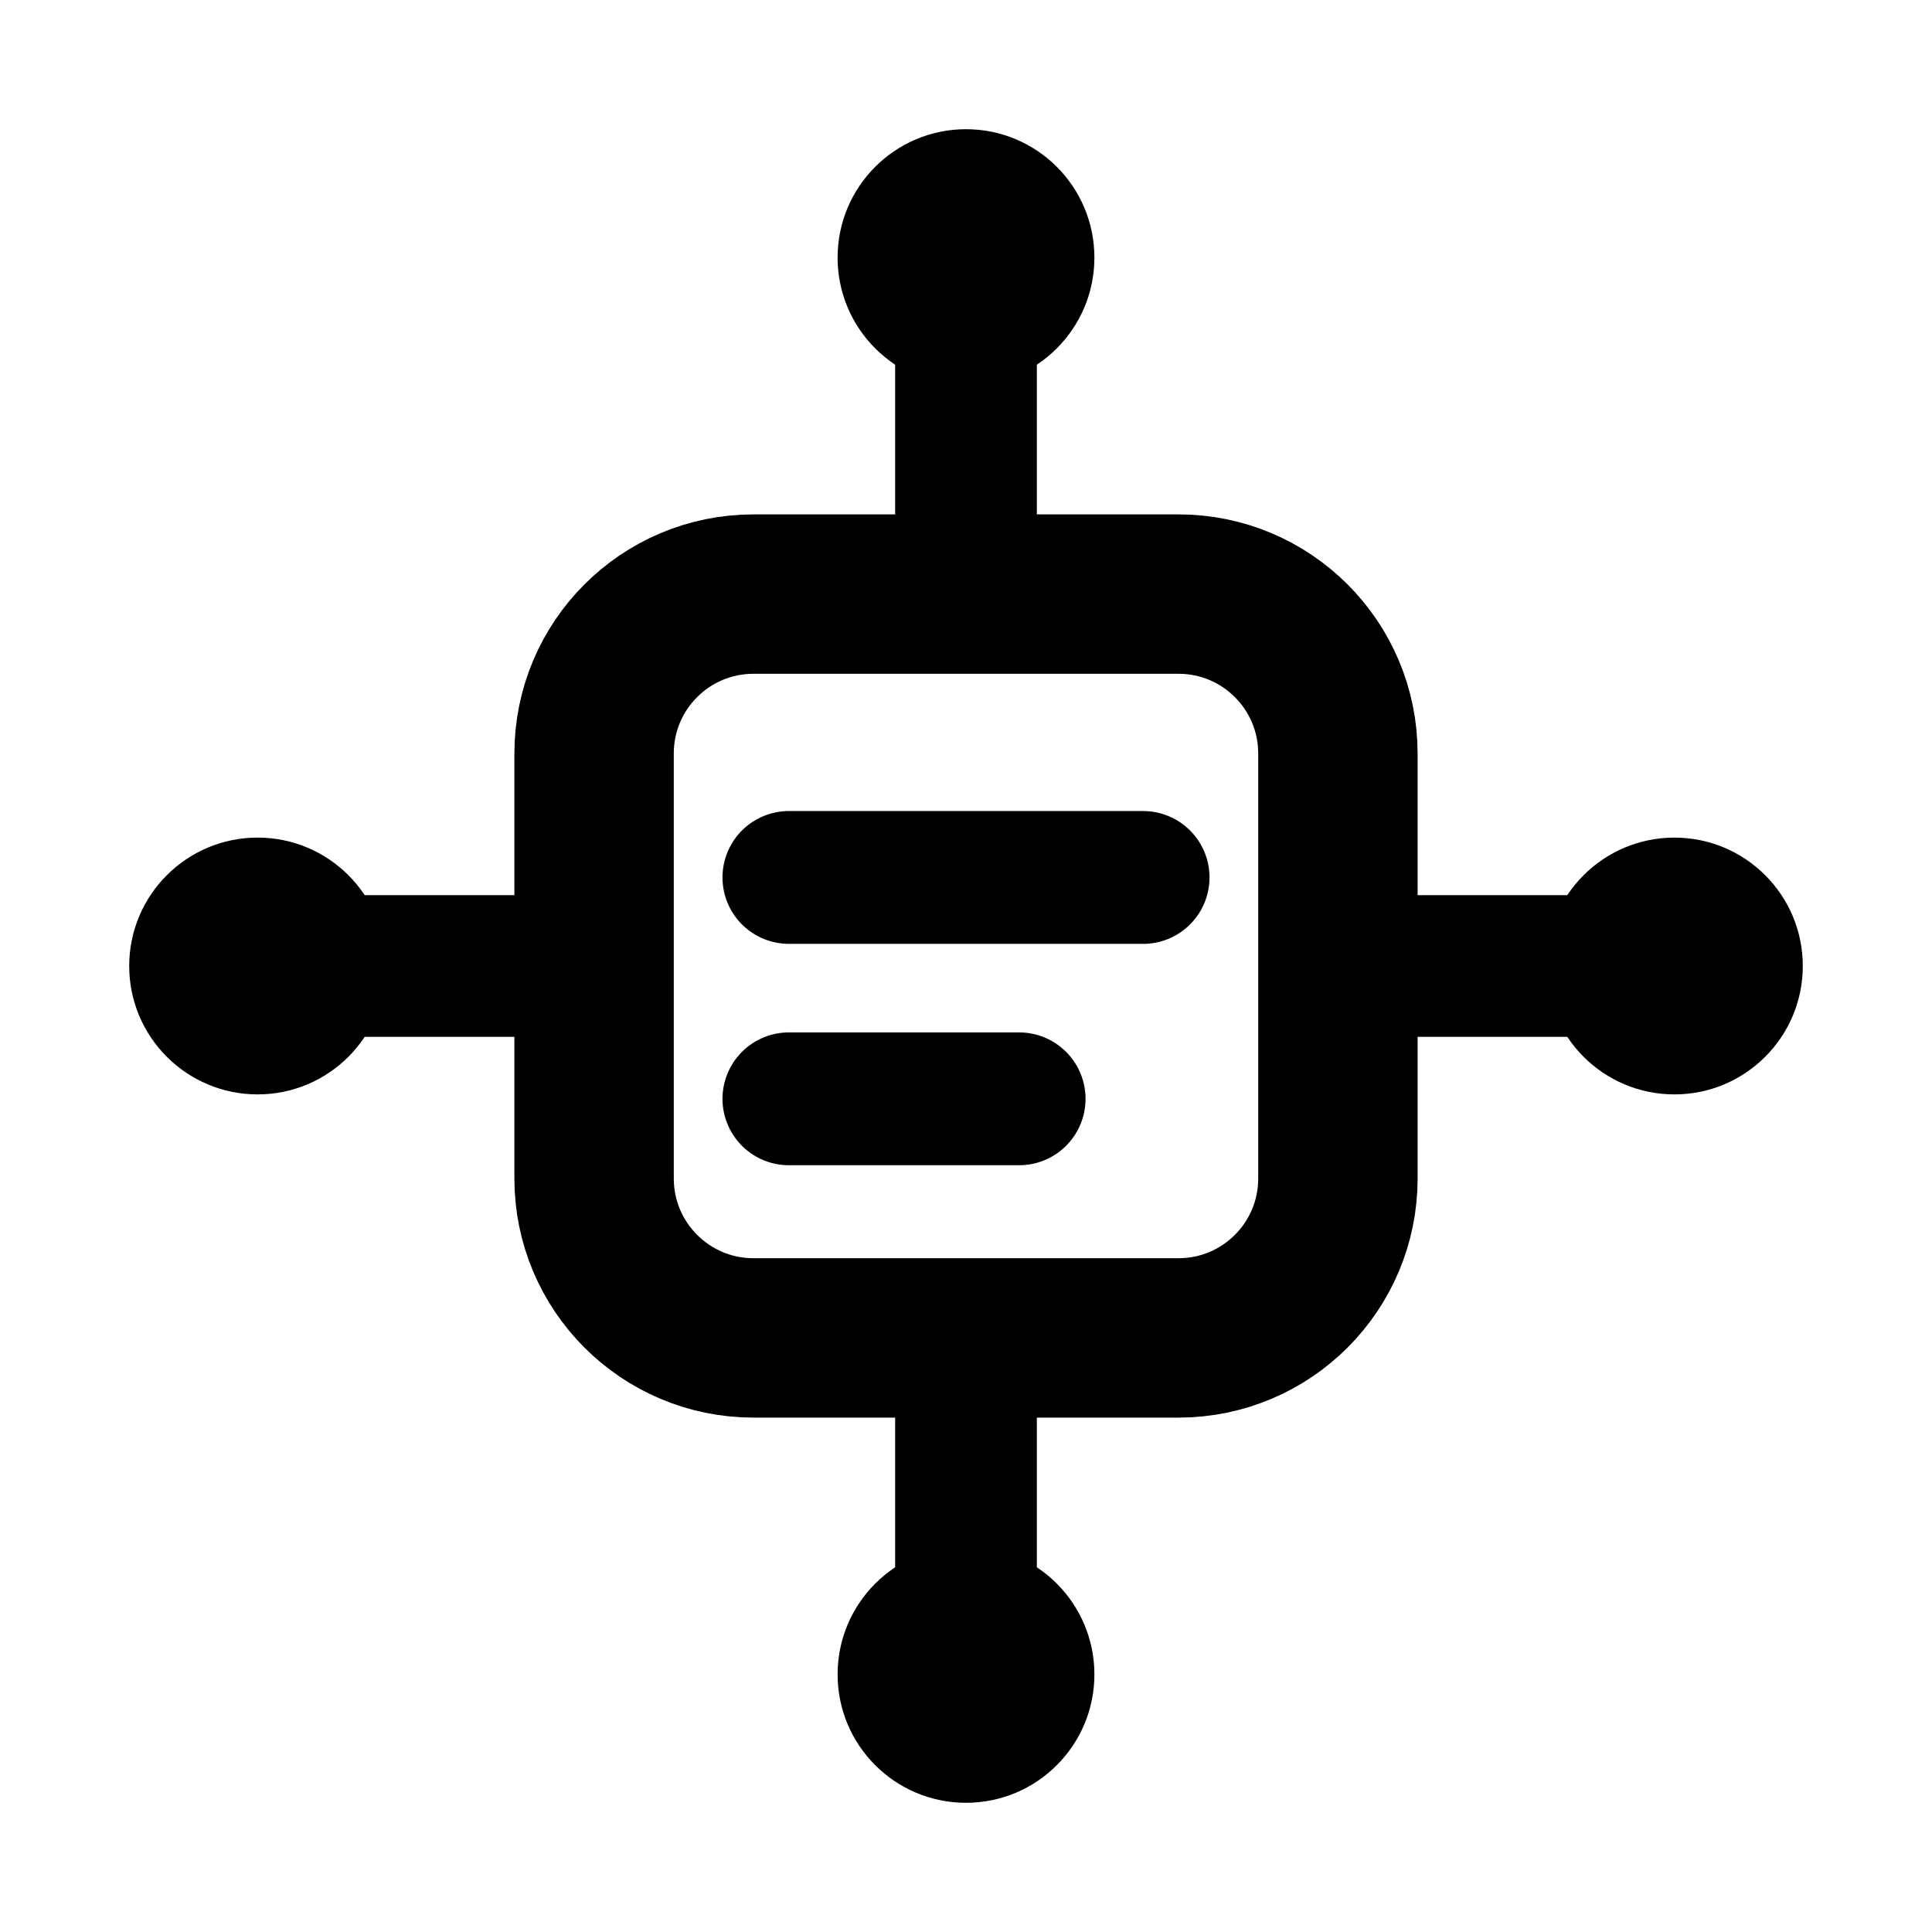
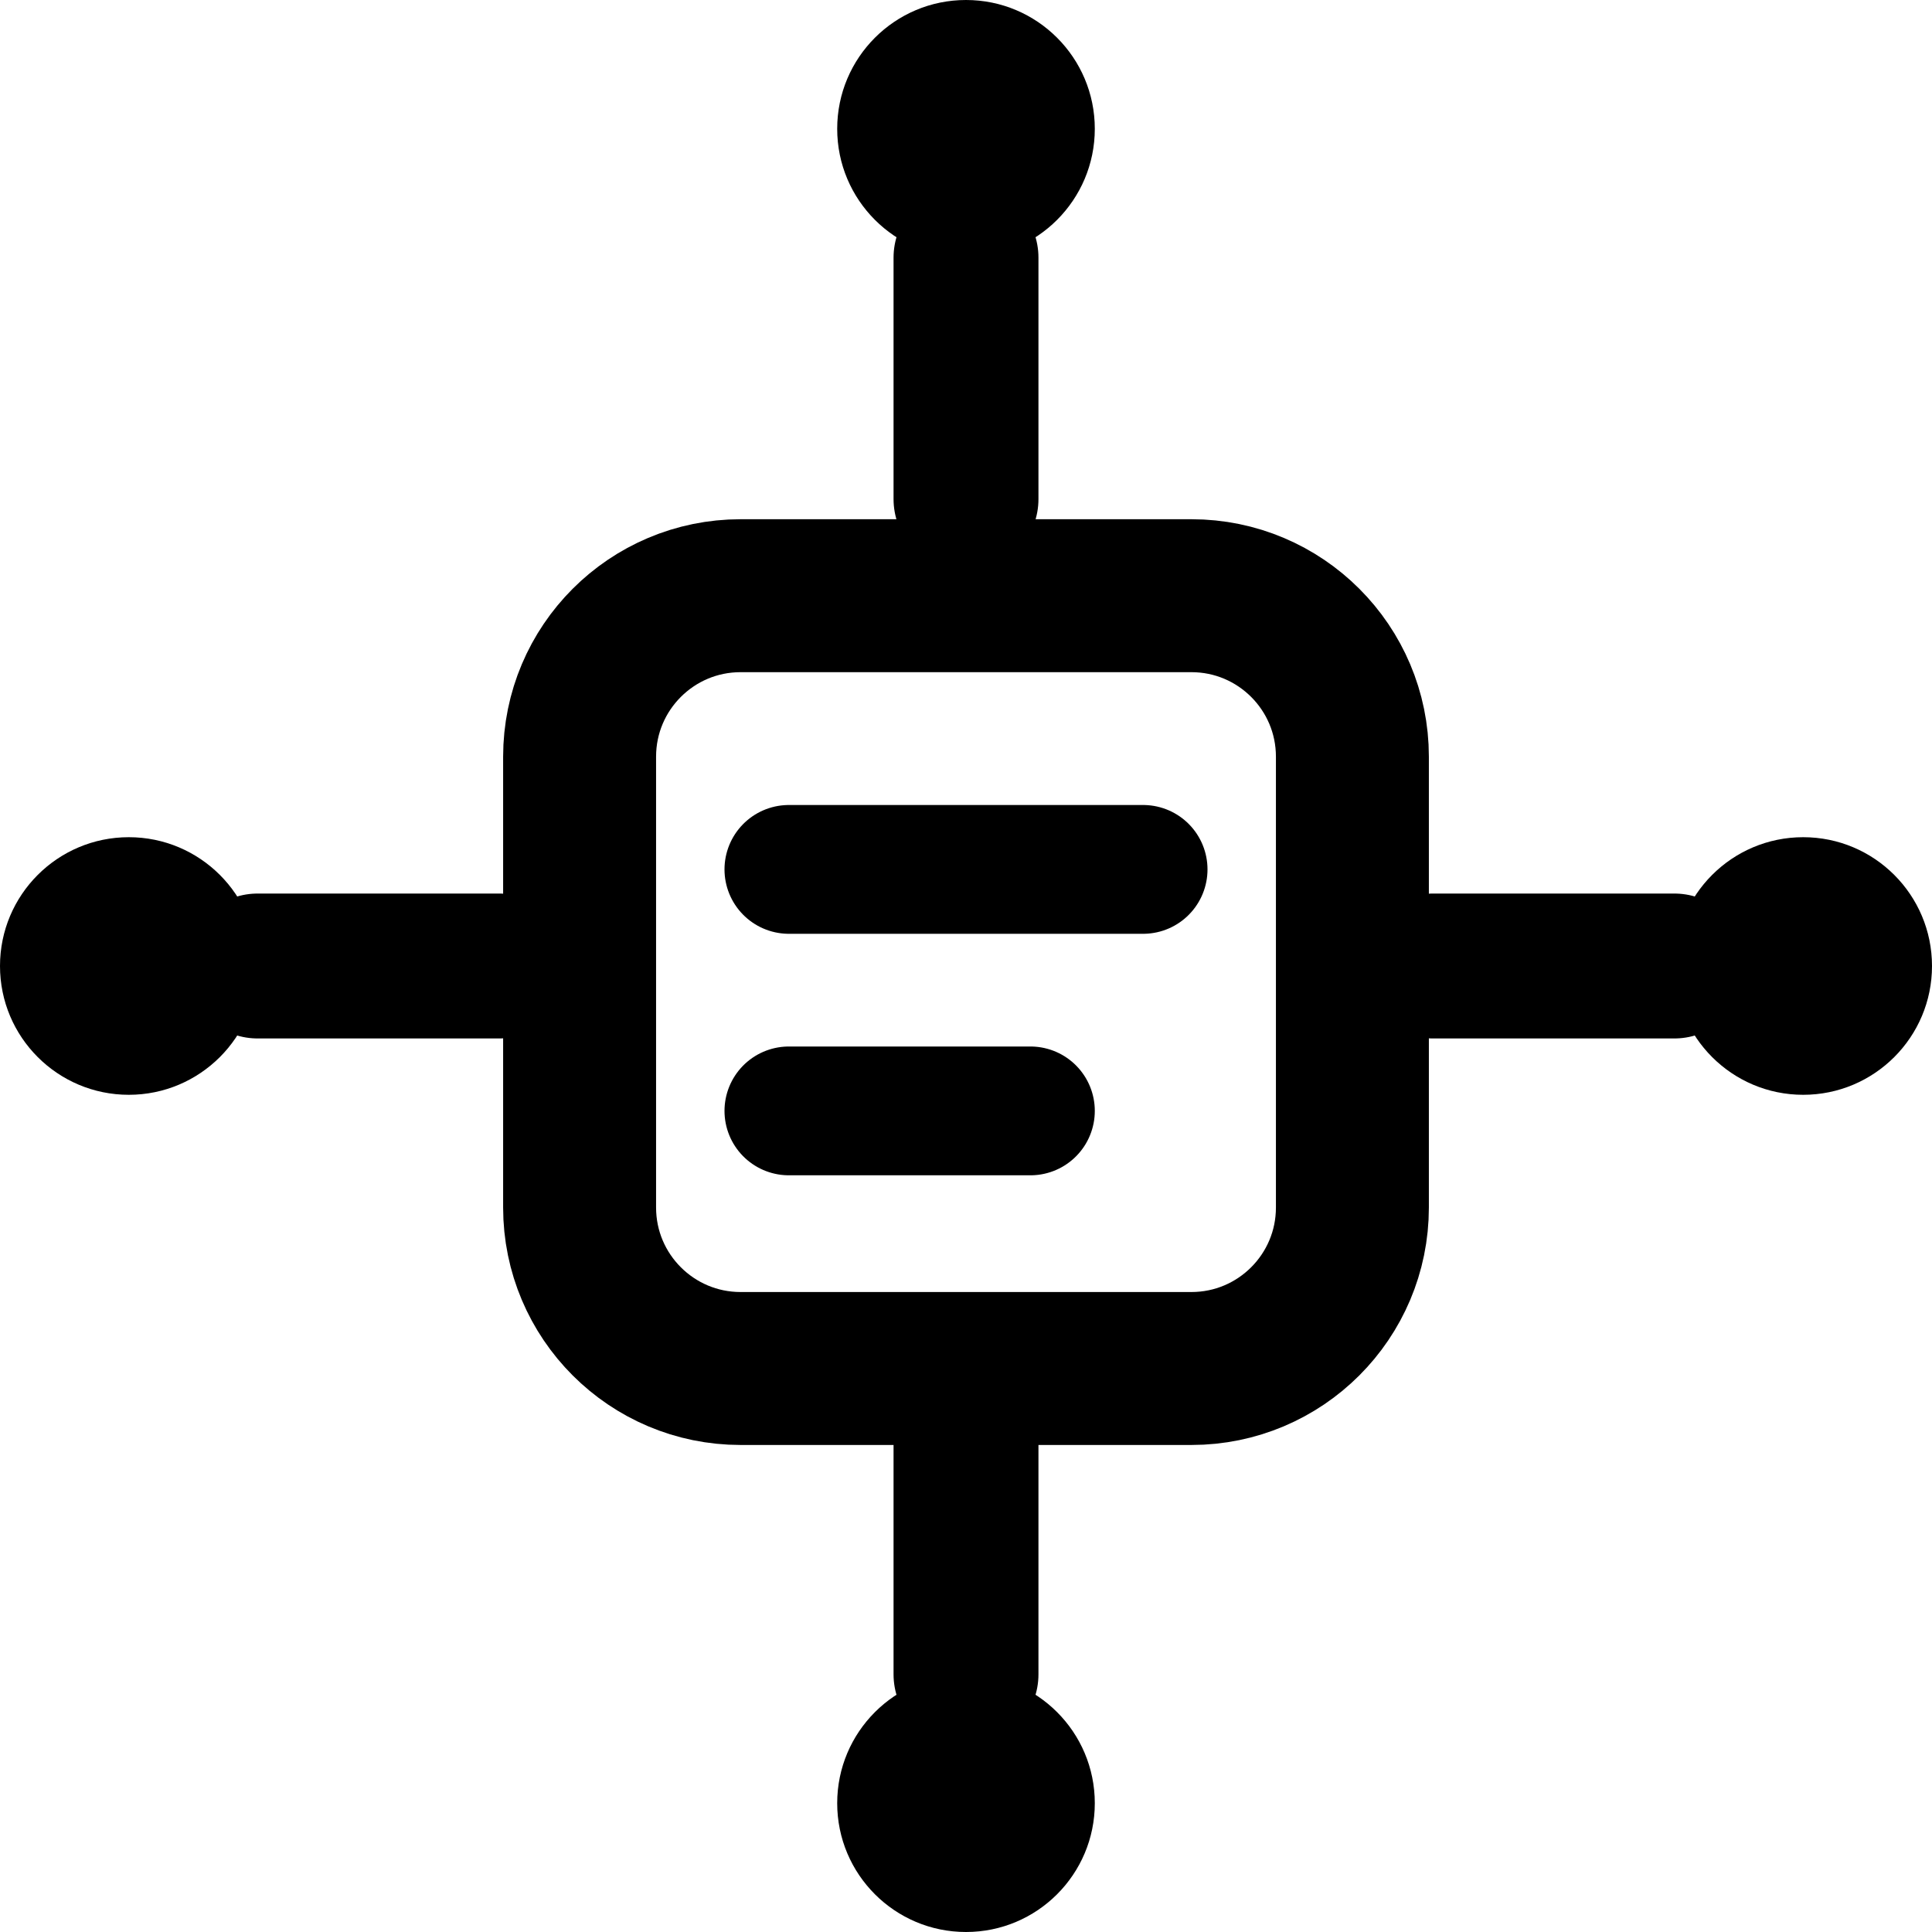
<svg xmlns="http://www.w3.org/2000/svg" viewBox="0 0 24 24" fill="none">
-   <g transform="translate(-1.2 -1.2) scale(1.1)">
-     <path d="M12 7V4M12 20v-3M7 12H4M20 12h-3" stroke="currentColor" stroke-width="1.6" stroke-linecap="round" />
-     <circle cx="12" cy="4" r="1.45" fill="currentColor" />
-     <circle cx="20" cy="12" r="1.45" fill="currentColor" />
-     <circle cx="12" cy="20" r="1.45" fill="currentColor" />
-     <circle cx="4" cy="12" r="1.45" fill="currentColor" />
-     <path d="M9.6 7.8h4.8a1.8 1.8 0 0 1 1.8 1.8v4.8a1.8 1.8 0 0 1-1.8 1.8H9.6a1.8 1.8 0 0 1-1.8-1.8V9.6a1.8 1.8 0 0 1 1.8-1.8Z" stroke="currentColor" stroke-width="1.8" />
-     <path d="M10 11h4M10 13.5h2.6" stroke="currentColor" stroke-width="1.5" stroke-linecap="round" />
-   </g>
+   <path d="M12 6.2V3.2M12 20.8v-3M6.2 12H3.2M20.8 12h-3" stroke="currentColor" stroke-width="1.8" stroke-linecap="round" />
+   <circle cx="12" cy="1.6" r="1.6" fill="currentColor" />
+   <circle cx="22.4" cy="12" r="1.6" fill="currentColor" />
+   <circle cx="12" cy="22.4" r="1.6" fill="currentColor" />
+   <circle cx="1.6" cy="12" r="1.6" fill="currentColor" />
+   <path d="M9.2 7.4h5.6a2 2 0 0 1 2 2v5.6a2 2 0 0 1-2 2H9.2a2 2 0 0 1-2-2V9.4a2 2 0 0 1 2-2Z" stroke="currentColor" stroke-width="1.9" />
+   <path d="M9.8 10.8h4.4M9.8 13.8h3" stroke="currentColor" stroke-width="1.6" stroke-linecap="round" />
</svg>
